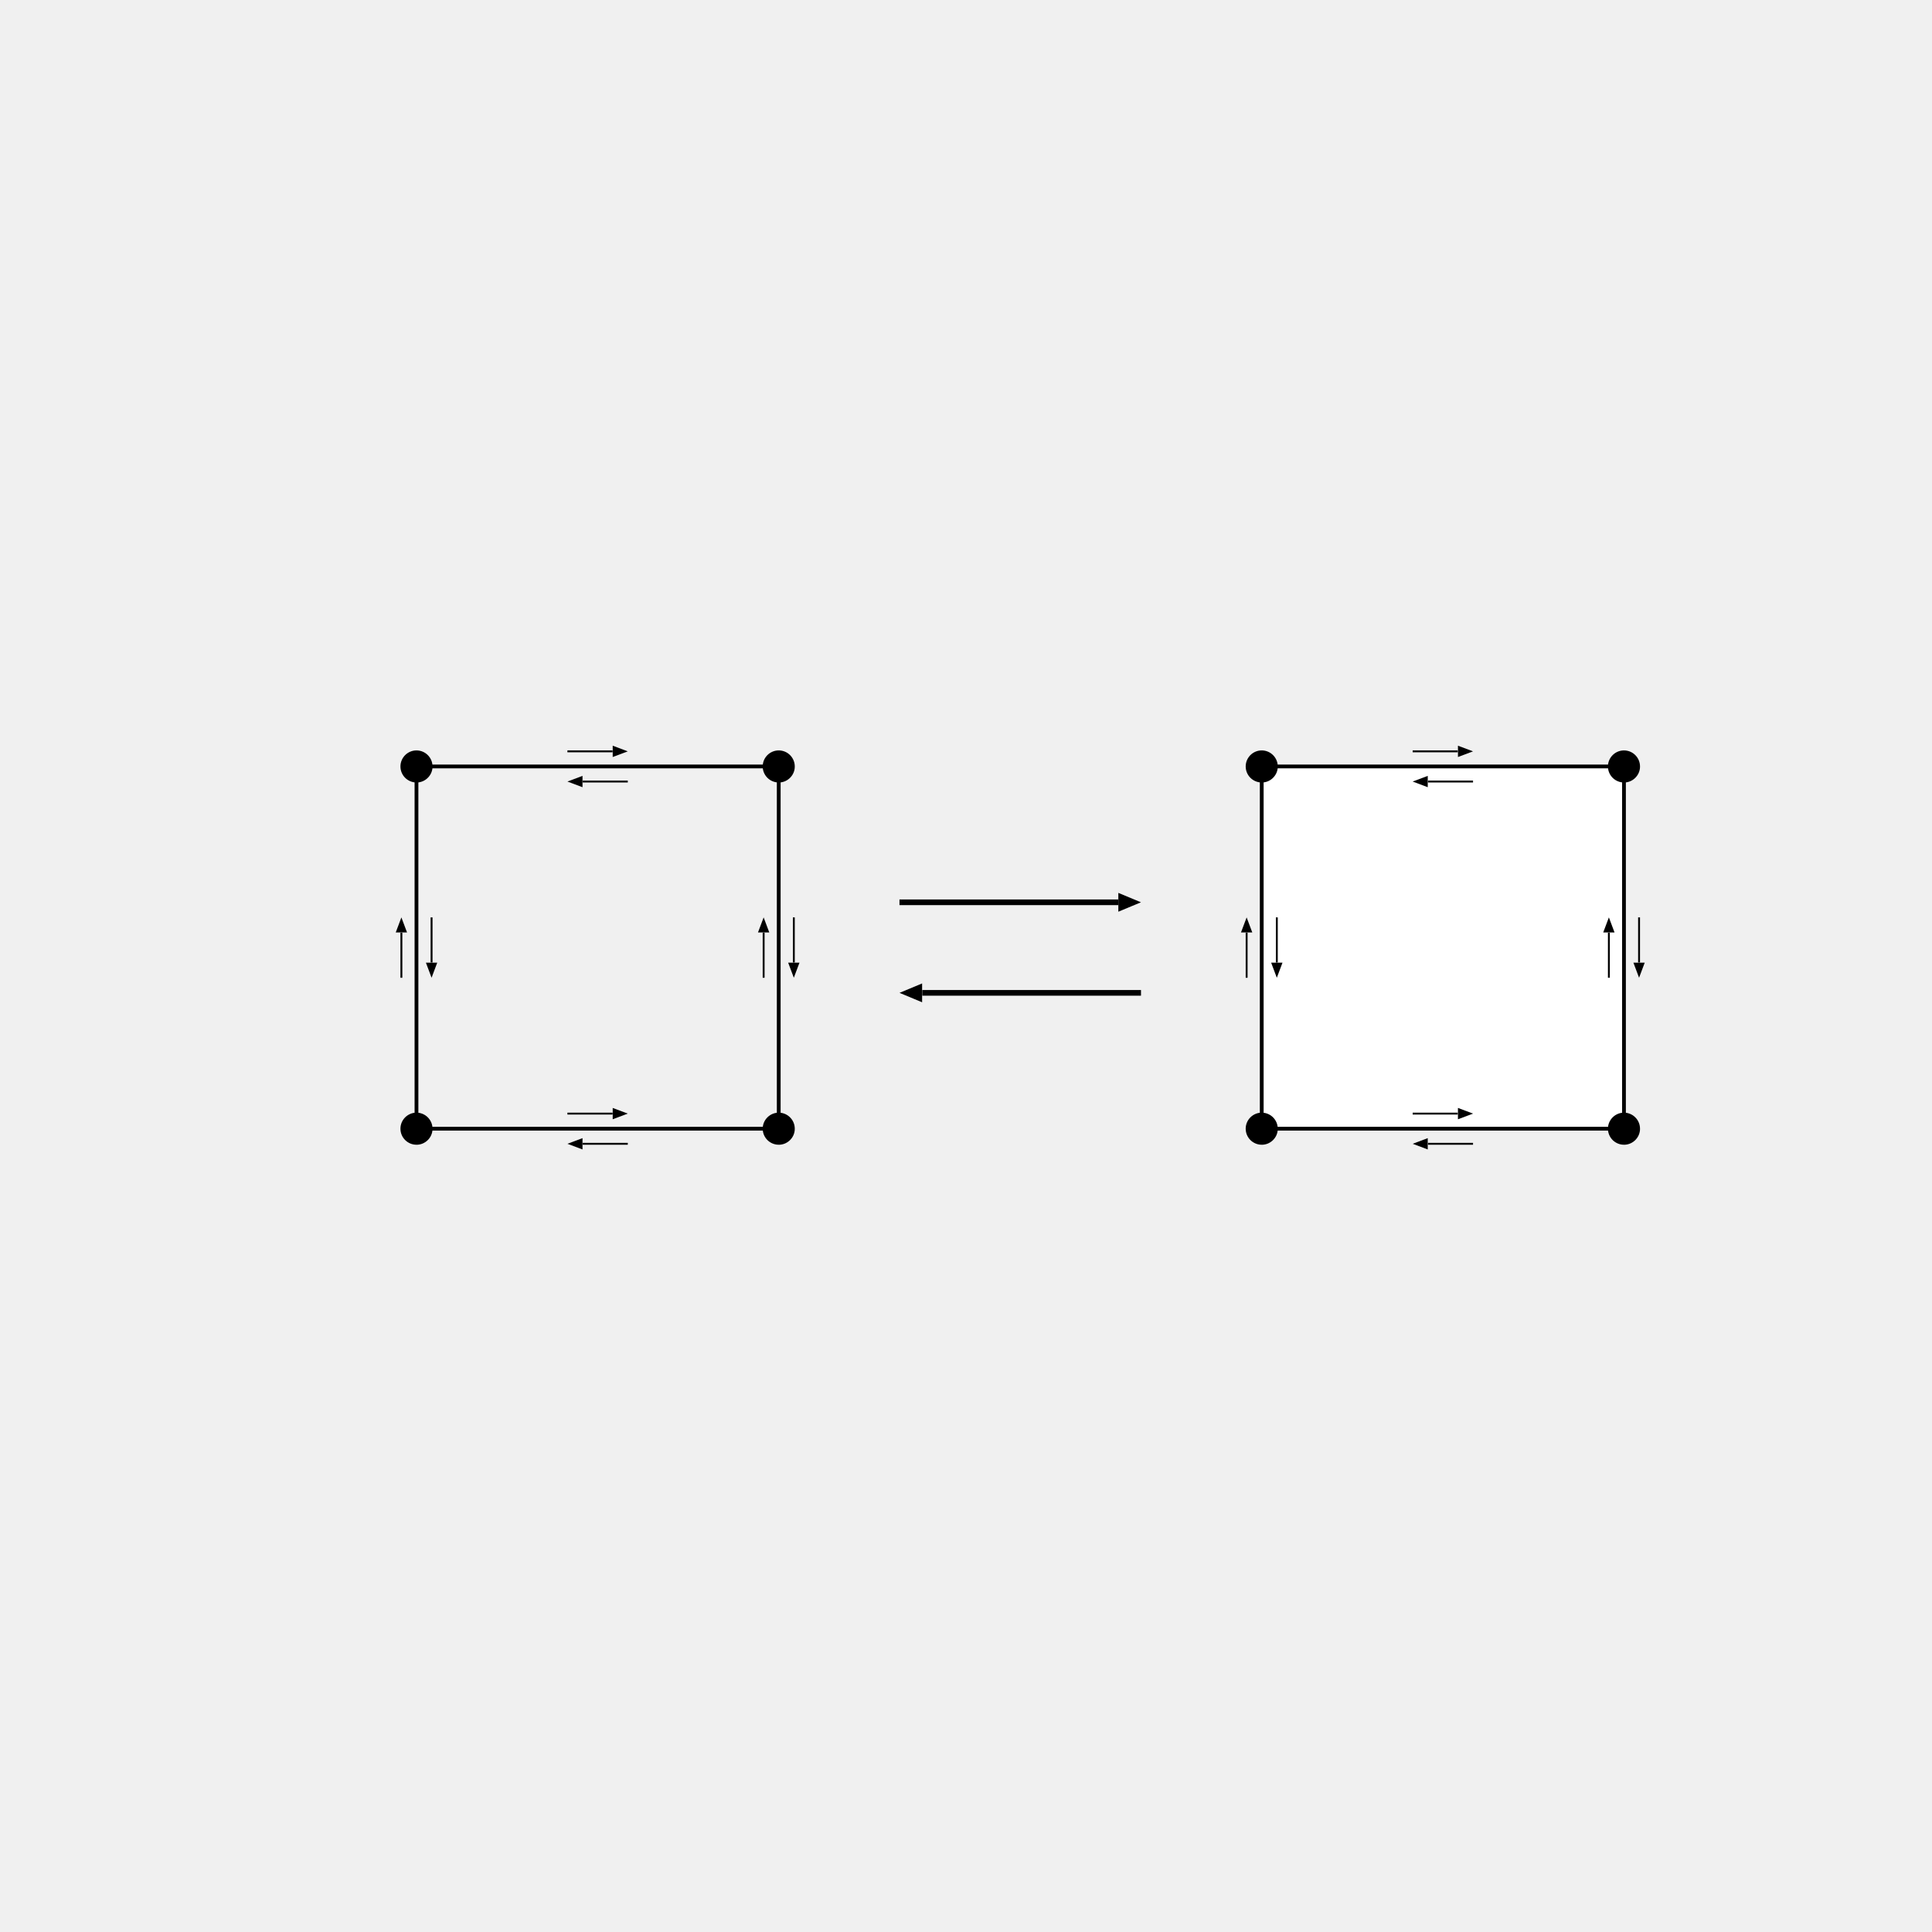
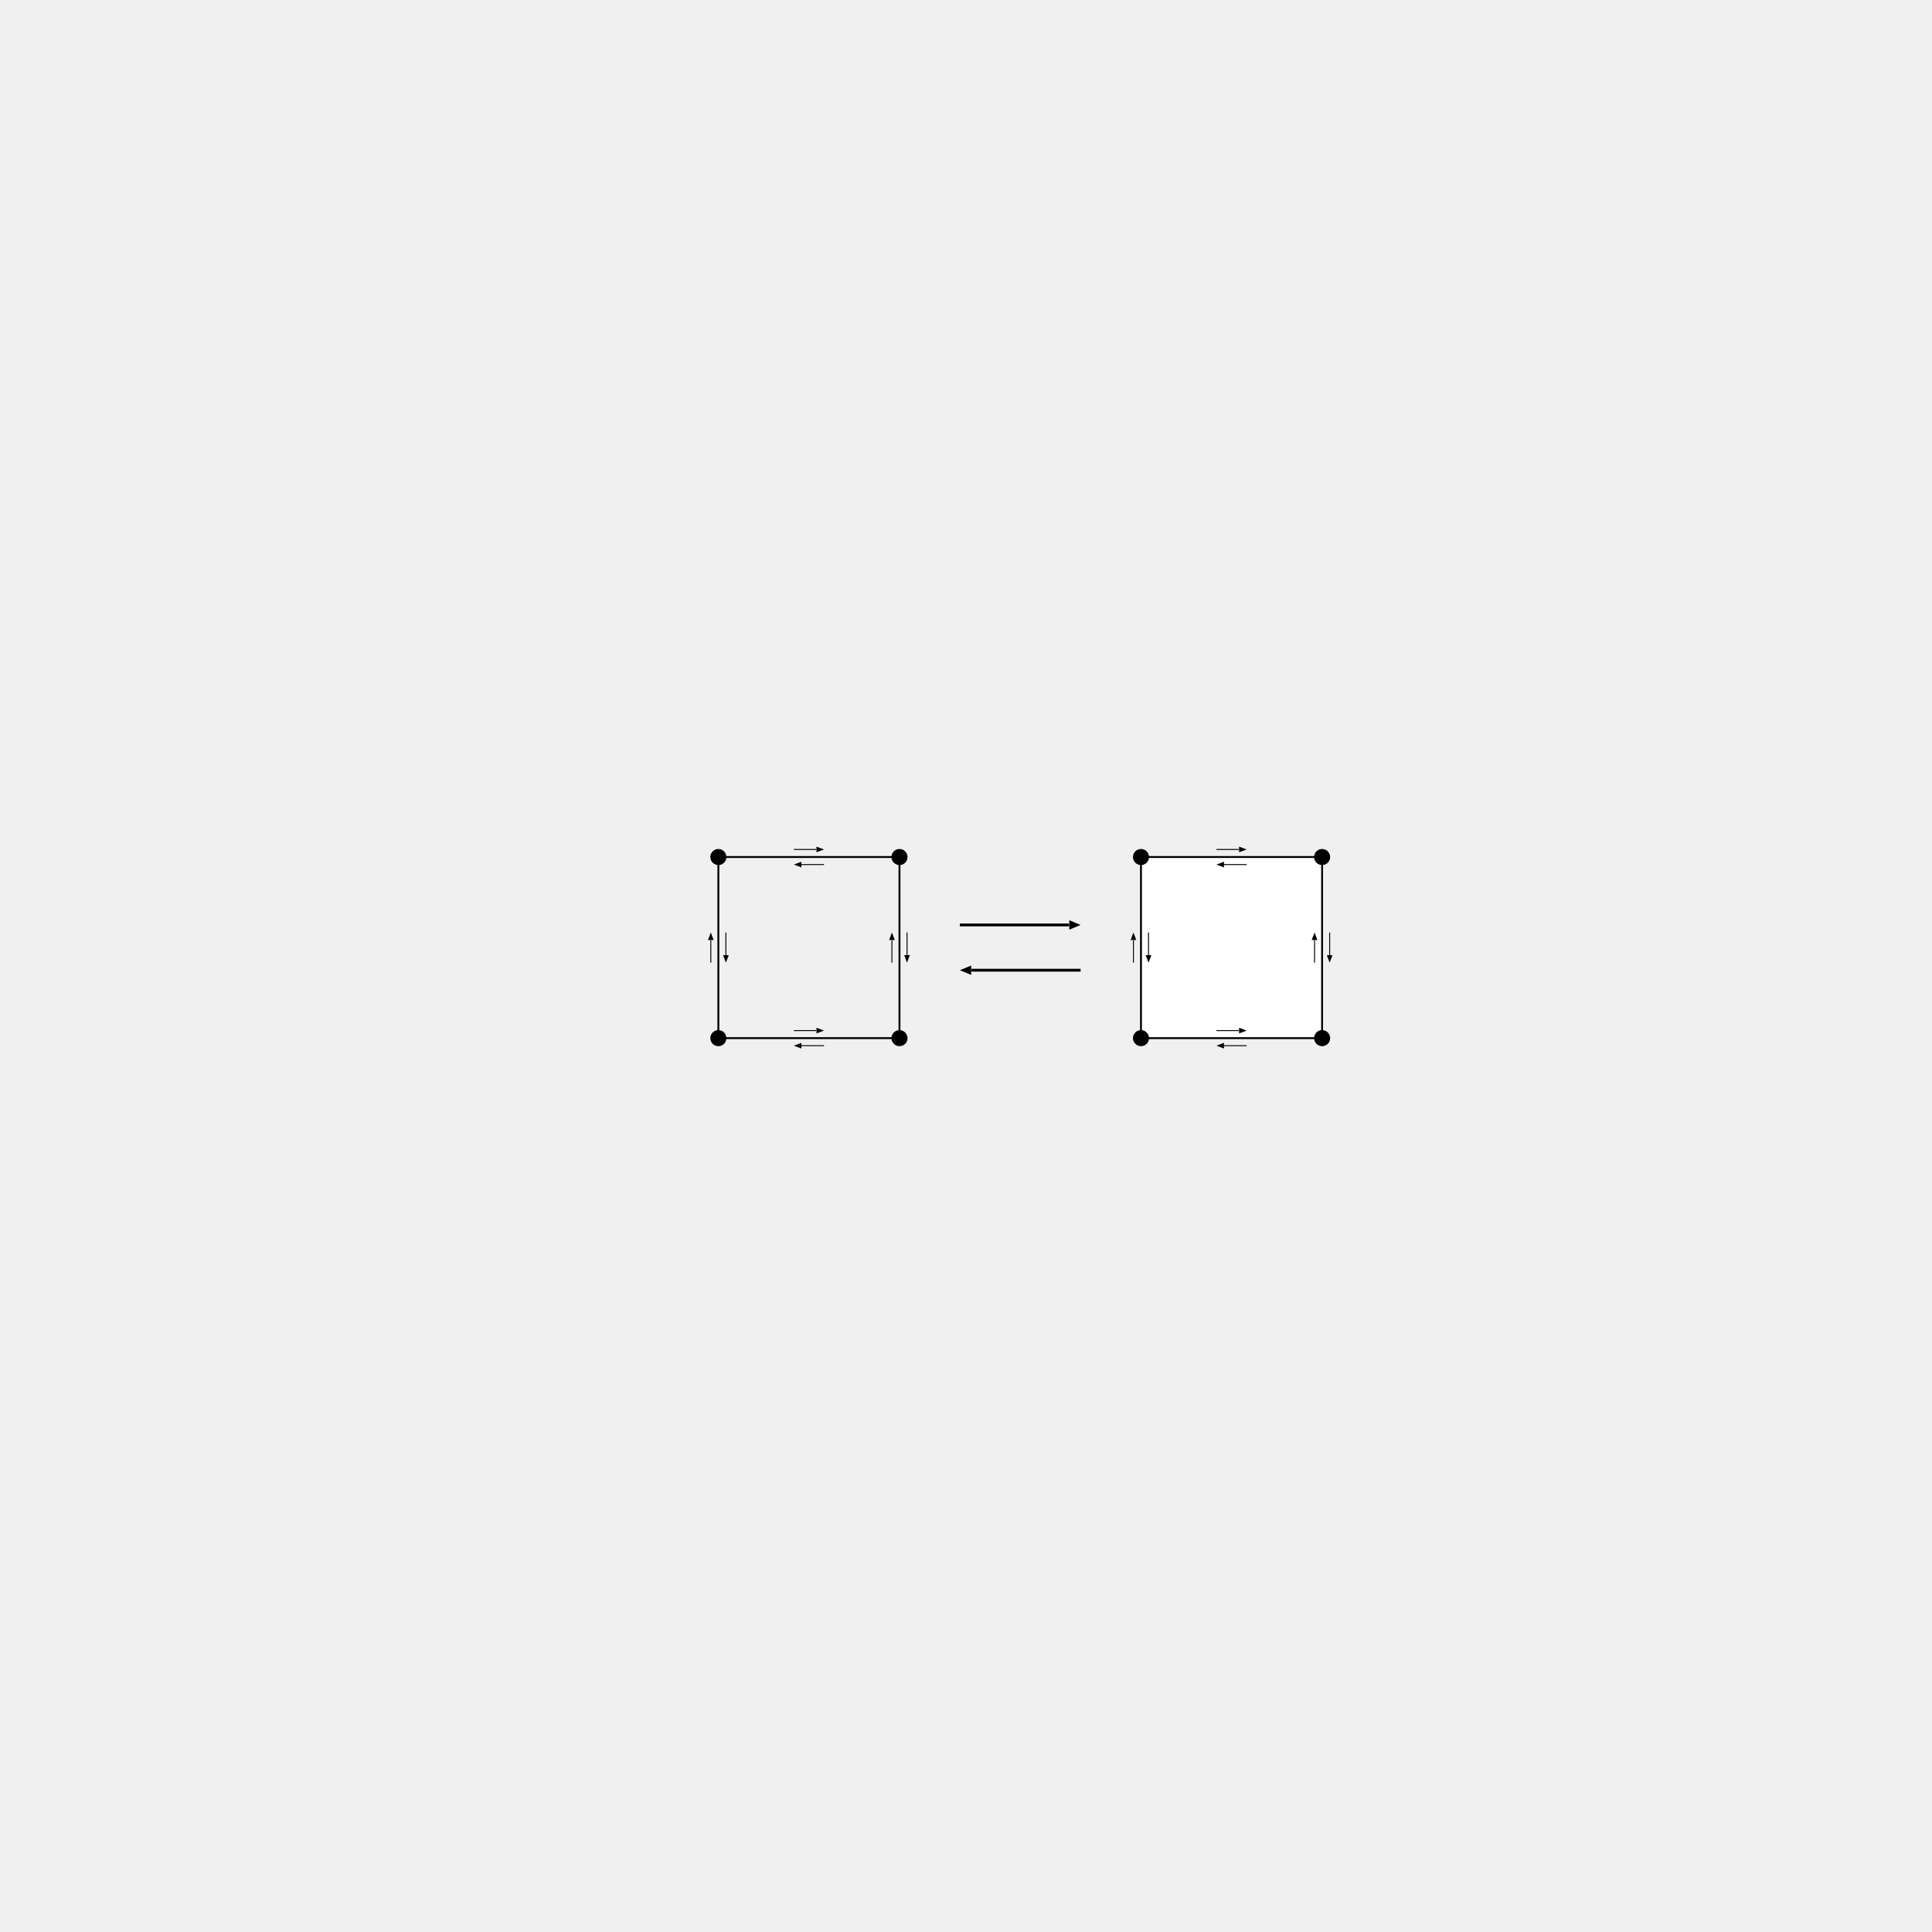
<svg xmlns="http://www.w3.org/2000/svg" version="1.1" id="body" width="8in" height="8in" viewBox="0 0 1 1" preserveAspectRatio="none">
  <defs id="defs6726" />
-   <g id="content" transform="matrix(0.0017361,0,0,-0.0017361,0.02807203,1.57733)" xml:space="preserve" stroke-miterlimit="10.433" font-style="normal" font-variant="normal" font-weight="normal" font-stretch="normal" font-size-adjust="none" letter-spacing="normal" word-spacing="normal" style="font-style:normal;font-variant:normal;font-weight:normal;font-stretch:normal;letter-spacing:normal;word-spacing:normal;text-anchor:start;fill:none;stroke:#000000;stroke-width:1;stroke-linecap:butt;stroke-linejoin:miter;stroke-miterlimit:10.433;stroke-opacity:1;stroke-dasharray:none;stroke-dashoffset:0">
-     <line x1="252" y1="639.54" x2="317.25" y2="639.54" id="line6578" style="stroke-width:1.688" />
-     <polygon points="324,639.54 317.25,636.73 317.25,642.35 " id="polygon6580" style="fill:#ffffff;fill-rule:nonzero;stroke:#ffffff;stroke-width:0" />
-     <polygon points="324,639.54 317.25,636.73 317.25,642.35 " id="polygon6582" style="fill:#000000;fill-rule:nonzero;stroke-width:0" />
-     <line x1="324" y1="612.54" x2="258.75" y2="612.54" id="line6584" style="stroke-width:1.688" />
-     <polygon points="252,612.54 258.75,615.35 258.75,609.73 " id="polygon6586" style="fill:#ffffff;fill-rule:nonzero;stroke:#ffffff;stroke-width:0" />
-     <polygon points="252,612.54 258.75,615.35 258.75,609.73 " id="polygon6588" style="fill:#000000;fill-rule:nonzero;stroke-width:0" />
-     <polygon points="108,680.04 108,572.04 216,572.04 216,680.04 " id="polygon6590" style="stroke-width:1.125" />
-     <path d="m 112.5,680.04 -0.01,-0.23 -0.01,-0.23 -0.03,-0.23 -0.04,-0.22 -0.05,-0.22 -0.06,-0.21 -0.07,-0.21 -0.08,-0.2 -0.09,-0.2 -0.1,-0.2 -0.11,-0.18 -0.12,-0.19 -0.12,-0.17 -0.14,-0.17 -0.14,-0.17 -0.15,-0.15 -0.15,-0.15 -0.17,-0.14 -0.17,-0.14 -0.17,-0.12 -0.19,-0.12 -0.19,-0.11 -0.19,-0.1 -0.2,-0.09 -0.2,-0.08 -0.21,-0.07 -0.22,-0.06 -0.21,-0.05 -0.22,-0.04 -0.23,-0.03 -0.23,-0.02 -0.23,0 c -2.48,0 -4.5,2.01 -4.5,4.5 0,2.48 2.02,4.5 4.5,4.5 2.48,0 4.5,-2.02 4.5,-4.5 z" id="path6592" style="fill:#000000;fill-rule:nonzero;stroke-width:0" />
-     <path d="m 112.5,680.04 -0.01,-0.23 -0.01,-0.23 -0.03,-0.23 -0.04,-0.22 -0.05,-0.22 -0.06,-0.21 -0.07,-0.21 -0.08,-0.2 -0.09,-0.2 -0.1,-0.2 -0.11,-0.18 -0.12,-0.19 -0.12,-0.17 -0.14,-0.17 -0.14,-0.17 -0.15,-0.15 -0.15,-0.15 -0.17,-0.14 -0.17,-0.14 -0.17,-0.12 -0.19,-0.12 -0.19,-0.11 -0.19,-0.1 -0.2,-0.09 -0.2,-0.08 -0.21,-0.07 -0.22,-0.06 -0.21,-0.05 -0.22,-0.04 -0.23,-0.03 -0.23,-0.02 -0.23,0 c -2.48,0 -4.5,2.01 -4.5,4.5 0,2.48 2.02,4.5 4.5,4.5 2.48,0 4.5,-2.02 4.5,-4.5 z" id="path6594" style="stroke-width:0.562" />
-     <path d="m 220.5,680.04 -0.01,-0.23 -0.01,-0.23 -0.03,-0.23 -0.04,-0.22 -0.05,-0.22 -0.06,-0.21 -0.07,-0.21 -0.08,-0.2 -0.09,-0.2 -0.1,-0.2 -0.11,-0.18 -0.12,-0.19 -0.12,-0.17 -0.14,-0.17 -0.14,-0.17 -0.15,-0.15 -0.15,-0.15 -0.17,-0.14 -0.17,-0.14 -0.17,-0.12 -0.19,-0.12 -0.19,-0.11 -0.19,-0.1 -0.2,-0.09 -0.2,-0.08 -0.21,-0.07 -0.22,-0.06 -0.21,-0.05 -0.22,-0.04 -0.23,-0.03 -0.23,-0.02 -0.23,0 c -2.48,0 -4.5,2.01 -4.5,4.5 0,2.48 2.02,4.5 4.5,4.5 2.48,0 4.5,-2.02 4.5,-4.5 z" id="path6596" style="fill:#000000;fill-rule:nonzero;stroke-width:0" />
-     <path d="m 220.5,680.04 -0.01,-0.23 -0.01,-0.23 -0.03,-0.23 -0.04,-0.22 -0.05,-0.22 -0.06,-0.21 -0.07,-0.21 -0.08,-0.2 -0.09,-0.2 -0.1,-0.2 -0.11,-0.18 -0.12,-0.19 -0.12,-0.17 -0.14,-0.17 -0.14,-0.17 -0.15,-0.15 -0.15,-0.15 -0.17,-0.14 -0.17,-0.14 -0.17,-0.12 -0.19,-0.12 -0.19,-0.11 -0.19,-0.1 -0.2,-0.09 -0.2,-0.08 -0.21,-0.07 -0.22,-0.06 -0.21,-0.05 -0.22,-0.04 -0.23,-0.03 -0.23,-0.02 -0.23,0 c -2.48,0 -4.5,2.01 -4.5,4.5 0,2.48 2.02,4.5 4.5,4.5 2.48,0 4.5,-2.02 4.5,-4.5 z" id="path6598" style="stroke-width:0.562" />
-     <path d="m 112.5,572.04 -0.01,-0.23 -0.01,-0.23 -0.03,-0.23 -0.04,-0.22 -0.05,-0.22 -0.06,-0.21 -0.07,-0.21 -0.08,-0.2 -0.09,-0.2 -0.1,-0.2 -0.11,-0.18 -0.12,-0.19 -0.12,-0.17 -0.14,-0.17 -0.14,-0.17 -0.15,-0.15 -0.15,-0.15 -0.17,-0.14 -0.17,-0.14 -0.17,-0.12 -0.19,-0.12 -0.19,-0.11 -0.19,-0.1 -0.2,-0.09 -0.2,-0.08 -0.21,-0.07 -0.22,-0.06 -0.21,-0.05 -0.22,-0.04 -0.23,-0.03 -0.23,-0.02 -0.23,0 c -2.48,0 -4.5,2.01 -4.5,4.5 0,2.48 2.02,4.5 4.5,4.5 2.48,0 4.5,-2.02 4.5,-4.5 z" id="path6600" style="fill:#000000;fill-rule:nonzero;stroke-width:0" />
-     <path d="m 112.5,572.04 -0.01,-0.23 -0.01,-0.23 -0.03,-0.23 -0.04,-0.22 -0.05,-0.22 -0.06,-0.21 -0.07,-0.21 -0.08,-0.2 -0.09,-0.2 -0.1,-0.2 -0.11,-0.18 -0.12,-0.19 -0.12,-0.17 -0.14,-0.17 -0.14,-0.17 -0.15,-0.15 -0.15,-0.15 -0.17,-0.14 -0.17,-0.14 -0.17,-0.12 -0.19,-0.12 -0.19,-0.11 -0.19,-0.1 -0.2,-0.09 -0.2,-0.08 -0.21,-0.07 -0.22,-0.06 -0.21,-0.05 -0.22,-0.04 -0.23,-0.03 -0.23,-0.02 -0.23,0 c -2.48,0 -4.5,2.01 -4.5,4.5 0,2.48 2.02,4.5 4.5,4.5 2.48,0 4.5,-2.02 4.5,-4.5 z" id="path6602" style="stroke-width:0.562" />
-     <path d="m 220.5,572.04 -0.01,-0.23 -0.01,-0.23 -0.03,-0.23 -0.04,-0.22 -0.05,-0.22 -0.06,-0.21 -0.07,-0.21 -0.08,-0.2 -0.09,-0.2 -0.1,-0.2 -0.11,-0.18 -0.12,-0.19 -0.12,-0.17 -0.14,-0.17 -0.14,-0.17 -0.15,-0.15 -0.15,-0.15 -0.17,-0.14 -0.17,-0.14 -0.17,-0.12 -0.19,-0.12 -0.19,-0.11 -0.19,-0.1 -0.2,-0.09 -0.2,-0.08 -0.21,-0.07 -0.22,-0.06 -0.21,-0.05 -0.22,-0.04 -0.23,-0.03 -0.23,-0.02 -0.23,0 c -2.48,0 -4.5,2.01 -4.5,4.5 0,2.48 2.02,4.5 4.5,4.5 2.48,0 4.5,-2.02 4.5,-4.5 z" id="path6604" style="fill:#000000;fill-rule:nonzero;stroke-width:0" />
-     <path d="m 220.5,572.04 -0.01,-0.23 -0.01,-0.23 -0.03,-0.23 -0.04,-0.22 -0.05,-0.22 -0.06,-0.21 -0.07,-0.21 -0.08,-0.2 -0.09,-0.2 -0.1,-0.2 -0.11,-0.18 -0.12,-0.19 -0.12,-0.17 -0.14,-0.17 -0.14,-0.17 -0.15,-0.15 -0.15,-0.15 -0.17,-0.14 -0.17,-0.14 -0.17,-0.12 -0.19,-0.12 -0.19,-0.11 -0.19,-0.1 -0.2,-0.09 -0.2,-0.08 -0.21,-0.07 -0.22,-0.06 -0.21,-0.05 -0.22,-0.04 -0.23,-0.03 -0.23,-0.02 -0.23,0 c -2.48,0 -4.5,2.01 -4.5,4.5 0,2.48 2.02,4.5 4.5,4.5 2.48,0 4.5,-2.02 4.5,-4.5 z" id="path6606" style="stroke-width:0.562" />
-     <line x1="103.5" y1="630.54" x2="103.5" y2="617.04" id="line6608" style="stroke-width:0.562" />
-     <polygon points="103.5,635.04 105.19,630.54 101.81,630.54 " id="polygon6610" style="fill:#ffffff;fill-rule:nonzero;stroke:#ffffff;stroke-width:0" />
-     <polygon points="103.5,635.04 105.19,630.54 101.81,630.54 " id="polygon6612" style="fill:#000000;fill-rule:nonzero;stroke-width:0" />
-     <line x1="112.5" y1="635.04" x2="112.5" y2="621.54" id="line6614" style="stroke-width:0.562" />
-     <polygon points="112.5,617.04 110.81,621.54 114.19,621.54 " id="polygon6616" style="fill:#ffffff;fill-rule:nonzero;stroke:#ffffff;stroke-width:0" />
-     <polygon points="112.5,617.04 110.81,621.54 114.19,621.54 " id="polygon6618" style="fill:#000000;fill-rule:nonzero;stroke-width:0" />
-     <line x1="211.5" y1="630.54" x2="211.5" y2="617.04" id="line6620" style="stroke-width:0.562" />
-     <polygon points="211.5,635.04 213.19,630.54 209.81,630.54 " id="polygon6622" style="fill:#ffffff;fill-rule:nonzero;stroke:#ffffff;stroke-width:0" />
-     <polygon points="211.5,635.04 213.19,630.54 209.81,630.54 " id="polygon6624" style="fill:#000000;fill-rule:nonzero;stroke-width:0" />
-     <line x1="220.5" y1="635.04" x2="220.5" y2="621.54" id="line6626" style="stroke-width:0.562" />
-     <polygon points="220.5,617.04 218.81,621.54 222.19,621.54 " id="polygon6628" style="fill:#ffffff;fill-rule:nonzero;stroke:#ffffff;stroke-width:0" />
-     <polygon points="220.5,617.04 218.81,621.54 222.19,621.54 " id="polygon6630" style="fill:#000000;fill-rule:nonzero;stroke-width:0" />
-     <line x1="153" y1="684.54" x2="166.5" y2="684.54" id="line6632" style="stroke-width:0.562" />
-     <polygon points="171,684.54 166.5,682.85 166.5,686.23 " id="polygon6634" style="fill:#ffffff;fill-rule:nonzero;stroke:#ffffff;stroke-width:0" />
-     <polygon points="171,684.54 166.5,682.85 166.5,686.23 " id="polygon6636" style="fill:#000000;fill-rule:nonzero;stroke-width:0" />
-     <line x1="157.5" y1="675.54" x2="171" y2="675.54" id="line6638" style="stroke-width:0.562" />
-     <polygon points="153,675.54 157.5,677.23 157.5,673.85 " id="polygon6640" style="fill:#ffffff;fill-rule:nonzero;stroke:#ffffff;stroke-width:0" />
-     <polygon points="153,675.54 157.5,677.23 157.5,673.85 " id="polygon6642" style="fill:#000000;fill-rule:nonzero;stroke-width:0" />
-     <line x1="153" y1="576.54" x2="166.5" y2="576.54" id="line6644" style="stroke-width:0.562" />
-     <polygon points="171,576.54 166.5,574.85 166.5,578.23 " id="polygon6646" style="fill:#ffffff;fill-rule:nonzero;stroke:#ffffff;stroke-width:0" />
-     <polygon points="171,576.54 166.5,574.85 166.5,578.23 " id="polygon6648" style="fill:#000000;fill-rule:nonzero;stroke-width:0" />
-     <line x1="157.5" y1="567.54" x2="171" y2="567.54" id="line6650" style="stroke-width:0.562" />
-     <polygon points="153,567.54 157.5,569.23 157.5,565.85 " id="polygon6652" style="fill:#ffffff;fill-rule:nonzero;stroke:#ffffff;stroke-width:0" />
-     <polygon points="153,567.54 157.5,569.23 157.5,565.85 " id="polygon6654" style="fill:#000000;fill-rule:nonzero;stroke-width:0" />
-     <polygon points="360,680.04 360,572.04 468,572.04 468,680.04 " id="polygon6656" style="fill:#ffffff;fill-rule:nonzero;stroke:#ffffff;stroke-width:0" />
-     <polygon points="360,680.04 360,572.04 468,572.04 468,680.04 " id="polygon6658" style="stroke-width:1.125" />
-     <path d="m 364.5,680.04 -0.01,-0.23 -0.01,-0.23 -0.03,-0.23 -0.04,-0.22 -0.05,-0.22 -0.06,-0.21 -0.07,-0.21 -0.08,-0.2 -0.09,-0.2 -0.1,-0.2 -0.11,-0.18 -0.12,-0.19 -0.12,-0.17 -0.14,-0.17 -0.14,-0.17 -0.15,-0.15 -0.15,-0.15 -0.17,-0.14 -0.17,-0.14 -0.17,-0.12 -0.19,-0.12 -0.19,-0.11 -0.19,-0.1 -0.2,-0.09 -0.2,-0.08 -0.21,-0.07 -0.22,-0.06 -0.21,-0.05 -0.22,-0.04 -0.23,-0.03 -0.23,-0.02 -0.23,0 c -2.48,0 -4.5,2.01 -4.5,4.5 0,2.48 2.02,4.5 4.5,4.5 2.48,0 4.5,-2.02 4.5,-4.5 z" id="path6660" style="fill:#000000;fill-rule:nonzero;stroke-width:0" />
-     <path d="m 364.5,680.04 -0.01,-0.23 -0.01,-0.23 -0.03,-0.23 -0.04,-0.22 -0.05,-0.22 -0.06,-0.21 -0.07,-0.21 -0.08,-0.2 -0.09,-0.2 -0.1,-0.2 -0.11,-0.18 -0.12,-0.19 -0.12,-0.17 -0.14,-0.17 -0.14,-0.17 -0.15,-0.15 -0.15,-0.15 -0.17,-0.14 -0.17,-0.14 -0.17,-0.12 -0.19,-0.12 -0.19,-0.11 -0.19,-0.1 -0.2,-0.09 -0.2,-0.08 -0.21,-0.07 -0.22,-0.06 -0.21,-0.05 -0.22,-0.04 -0.23,-0.03 -0.23,-0.02 -0.23,0 c -2.48,0 -4.5,2.01 -4.5,4.5 0,2.48 2.02,4.5 4.5,4.5 2.48,0 4.5,-2.02 4.5,-4.5 z" id="path6662" style="stroke-width:0.562" />
-     <path d="m 472.5,680.04 -0.01,-0.23 -0.01,-0.23 -0.03,-0.23 -0.04,-0.22 -0.05,-0.22 -0.06,-0.21 -0.07,-0.21 -0.08,-0.2 -0.09,-0.2 -0.1,-0.2 -0.11,-0.18 -0.12,-0.19 -0.12,-0.17 -0.14,-0.17 -0.14,-0.17 -0.15,-0.15 -0.15,-0.15 -0.17,-0.14 -0.17,-0.14 -0.17,-0.12 -0.19,-0.12 -0.19,-0.11 -0.19,-0.1 -0.2,-0.09 -0.2,-0.08 -0.21,-0.07 -0.22,-0.06 -0.21,-0.05 -0.22,-0.04 -0.23,-0.03 -0.23,-0.02 -0.23,0 c -2.48,0 -4.5,2.01 -4.5,4.5 0,2.48 2.02,4.5 4.5,4.5 2.48,0 4.5,-2.02 4.5,-4.5 z" id="path6664" style="fill:#000000;fill-rule:nonzero;stroke-width:0" />
-     <path d="m 472.5,680.04 -0.01,-0.23 -0.01,-0.23 -0.03,-0.23 -0.04,-0.22 -0.05,-0.22 -0.06,-0.21 -0.07,-0.21 -0.08,-0.2 -0.09,-0.2 -0.1,-0.2 -0.11,-0.18 -0.12,-0.19 -0.12,-0.17 -0.14,-0.17 -0.14,-0.17 -0.15,-0.15 -0.15,-0.15 -0.17,-0.14 -0.17,-0.14 -0.17,-0.12 -0.19,-0.12 -0.19,-0.11 -0.19,-0.1 -0.2,-0.09 -0.2,-0.08 -0.21,-0.07 -0.22,-0.06 -0.21,-0.05 -0.22,-0.04 -0.23,-0.03 -0.23,-0.02 -0.23,0 c -2.48,0 -4.5,2.01 -4.5,4.5 0,2.48 2.02,4.5 4.5,4.5 2.48,0 4.5,-2.02 4.5,-4.5 z" id="path6666" style="stroke-width:0.562" />
-     <path d="m 364.5,572.04 -0.01,-0.23 -0.01,-0.23 -0.03,-0.23 -0.04,-0.22 -0.05,-0.22 -0.06,-0.21 -0.07,-0.21 -0.08,-0.2 -0.09,-0.2 -0.1,-0.2 -0.11,-0.18 -0.12,-0.19 -0.12,-0.17 -0.14,-0.17 -0.14,-0.17 -0.15,-0.15 -0.15,-0.15 -0.17,-0.14 -0.17,-0.14 -0.17,-0.12 -0.19,-0.12 -0.19,-0.11 -0.19,-0.1 -0.2,-0.09 -0.2,-0.08 -0.21,-0.07 -0.22,-0.06 -0.21,-0.05 -0.22,-0.04 -0.23,-0.03 -0.23,-0.02 -0.23,0 c -2.48,0 -4.5,2.01 -4.5,4.5 0,2.48 2.02,4.5 4.5,4.5 2.48,0 4.5,-2.02 4.5,-4.5 z" id="path6668" style="fill:#000000;fill-rule:nonzero;stroke-width:0" />
-     <path d="m 364.5,572.04 -0.01,-0.23 -0.01,-0.23 -0.03,-0.23 -0.04,-0.22 -0.05,-0.22 -0.06,-0.21 -0.07,-0.21 -0.08,-0.2 -0.09,-0.2 -0.1,-0.2 -0.11,-0.18 -0.12,-0.19 -0.12,-0.17 -0.14,-0.17 -0.14,-0.17 -0.15,-0.15 -0.15,-0.15 -0.17,-0.14 -0.17,-0.14 -0.17,-0.12 -0.19,-0.12 -0.19,-0.11 -0.19,-0.1 -0.2,-0.09 -0.2,-0.08 -0.21,-0.07 -0.22,-0.06 -0.21,-0.05 -0.22,-0.04 -0.23,-0.03 -0.23,-0.02 -0.23,0 c -2.48,0 -4.5,2.01 -4.5,4.5 0,2.48 2.02,4.5 4.5,4.5 2.48,0 4.5,-2.02 4.5,-4.5 z" id="path6670" style="stroke-width:0.562" />
-     <path d="m 472.5,572.04 -0.01,-0.23 -0.01,-0.23 -0.03,-0.23 -0.04,-0.22 -0.05,-0.22 -0.06,-0.21 -0.07,-0.21 -0.08,-0.2 -0.09,-0.2 -0.1,-0.2 -0.11,-0.18 -0.12,-0.19 -0.12,-0.17 -0.14,-0.17 -0.14,-0.17 -0.15,-0.15 -0.15,-0.15 -0.17,-0.14 -0.17,-0.14 -0.17,-0.12 -0.19,-0.12 -0.19,-0.11 -0.19,-0.1 -0.2,-0.09 -0.2,-0.08 -0.21,-0.07 -0.22,-0.06 -0.21,-0.05 -0.22,-0.04 -0.23,-0.03 -0.23,-0.02 -0.23,0 c -2.48,0 -4.5,2.01 -4.5,4.5 0,2.48 2.02,4.5 4.5,4.5 2.48,0 4.5,-2.02 4.5,-4.5 z" id="path6672" style="fill:#000000;fill-rule:nonzero;stroke-width:0" />
-     <path d="m 472.5,572.04 -0.01,-0.23 -0.01,-0.23 -0.03,-0.23 -0.04,-0.22 -0.05,-0.22 -0.06,-0.21 -0.07,-0.21 -0.08,-0.2 -0.09,-0.2 -0.1,-0.2 -0.11,-0.18 -0.12,-0.19 -0.12,-0.17 -0.14,-0.17 -0.14,-0.17 -0.15,-0.15 -0.15,-0.15 -0.17,-0.14 -0.17,-0.14 -0.17,-0.12 -0.19,-0.12 -0.19,-0.11 -0.19,-0.1 -0.2,-0.09 -0.2,-0.08 -0.21,-0.07 -0.22,-0.06 -0.21,-0.05 -0.22,-0.04 -0.23,-0.03 -0.23,-0.02 -0.23,0 c -2.48,0 -4.5,2.01 -4.5,4.5 0,2.48 2.02,4.5 4.5,4.5 2.48,0 4.5,-2.02 4.5,-4.5 z" id="path6674" style="stroke-width:0.562" />
-     <line x1="355.5" y1="630.54" x2="355.5" y2="617.04" id="line6676" style="stroke-width:0.562" />
-     <polygon points="355.5,635.04 357.19,630.54 353.81,630.54 " id="polygon6678" style="fill:#ffffff;fill-rule:nonzero;stroke:#ffffff;stroke-width:0" />
-     <polygon points="355.5,635.04 357.19,630.54 353.81,630.54 " id="polygon6680" style="fill:#000000;fill-rule:nonzero;stroke-width:0" />
-     <line x1="364.5" y1="635.04" x2="364.5" y2="621.54" id="line6682" style="stroke-width:0.562" />
-     <polygon points="364.5,617.04 362.81,621.54 366.19,621.54 " id="polygon6684" style="fill:#ffffff;fill-rule:nonzero;stroke:#ffffff;stroke-width:0" />
-     <polygon points="364.5,617.04 362.81,621.54 366.19,621.54 " id="polygon6686" style="fill:#000000;fill-rule:nonzero;stroke-width:0" />
-     <line x1="463.5" y1="630.54" x2="463.5" y2="617.04" id="line6688" style="stroke-width:0.562" />
-     <polygon points="463.5,635.04 465.19,630.54 461.81,630.54 " id="polygon6690" style="fill:#ffffff;fill-rule:nonzero;stroke:#ffffff;stroke-width:0" />
-     <polygon points="463.5,635.04 465.19,630.54 461.81,630.54 " id="polygon6692" style="fill:#000000;fill-rule:nonzero;stroke-width:0" />
-     <line x1="472.5" y1="635.04" x2="472.5" y2="621.54" id="line6694" style="stroke-width:0.562" />
-     <polygon points="472.5,617.04 470.81,621.54 474.19,621.54 " id="polygon6696" style="fill:#ffffff;fill-rule:nonzero;stroke:#ffffff;stroke-width:0" />
-     <polygon points="472.5,617.04 470.81,621.54 474.19,621.54 " id="polygon6698" style="fill:#000000;fill-rule:nonzero;stroke-width:0" />
-     <line x1="405" y1="684.54" x2="418.5" y2="684.54" id="line6700" style="stroke-width:0.562" />
-     <polygon points="423,684.54 418.5,682.85 418.5,686.23 " id="polygon6702" style="fill:#ffffff;fill-rule:nonzero;stroke:#ffffff;stroke-width:0" />
-     <polygon points="423,684.54 418.5,682.85 418.5,686.23 " id="polygon6704" style="fill:#000000;fill-rule:nonzero;stroke-width:0" />
-     <line x1="409.5" y1="675.54" x2="423" y2="675.54" id="line6706" style="stroke-width:0.562" />
-     <polygon points="405,675.54 409.5,677.23 409.5,673.85 " id="polygon6708" style="fill:#ffffff;fill-rule:nonzero;stroke:#ffffff;stroke-width:0" />
-     <polygon points="405,675.54 409.5,677.23 409.5,673.85 " id="polygon6710" style="fill:#000000;fill-rule:nonzero;stroke-width:0" />
-     <line x1="405" y1="576.54" x2="418.5" y2="576.54" id="line6712" style="stroke-width:0.562" />
-     <polygon points="423,576.54 418.5,574.85 418.5,578.23 " id="polygon6714" style="fill:#ffffff;fill-rule:nonzero;stroke:#ffffff;stroke-width:0" />
-     <polygon points="423,576.54 418.5,574.85 418.5,578.23 " id="polygon6716" style="fill:#000000;fill-rule:nonzero;stroke-width:0" />
-     <line x1="409.5" y1="567.54" x2="423" y2="567.54" id="line6718" style="stroke-width:0.562" />
-     <polygon points="405,567.54 409.5,569.23 409.5,565.85 " id="polygon6720" style="fill:#ffffff;fill-rule:nonzero;stroke:#ffffff;stroke-width:0" />
-     <polygon points="405,567.54 409.5,569.23 409.5,565.85 " id="polygon6722" style="fill:#000000;fill-rule:nonzero;stroke-width:0" />
+   <g id="g6570" transform="matrix(0.5,0,0,0.5,0.2640344,0.2452312)">
+     <g style="font-style:normal;font-variant:normal;font-weight:normal;font-stretch:normal;letter-spacing:normal;word-spacing:normal;text-anchor:start;fill:none;stroke:#000000;stroke-width:1;stroke-linecap:butt;stroke-linejoin:miter;stroke-miterlimit:10.433;stroke-dasharray:none;stroke-dashoffset:0;stroke-opacity:1" word-spacing="normal" letter-spacing="normal" font-size-adjust="none" font-stretch="normal" font-weight="normal" font-variant="normal" font-style="normal" stroke-miterlimit="10.433" xml:space="preserve" transform="matrix(0.0017361,0,0,-0.0017361,0.02807203,1.57733)" id="content">
+       <line style="stroke-width:1.688" id="line6578" y2="639.54" x2="317.25" y1="639.54" x1="252" />
+       <polygon style="fill:#ffffff;fill-rule:nonzero;stroke:#ffffff;stroke-width:0" id="polygon6580" points="317.25,636.73 317.25,642.35 324,639.54 " />
+       <polygon style="fill:#000000;fill-rule:nonzero;stroke-width:0" id="polygon6582" points="317.25,636.73 317.25,642.35 324,639.54 " />
+       <line style="stroke-width:1.688" id="line6584" y2="612.54" x2="258.75" y1="612.54" x1="324" />
+       <polygon style="fill:#ffffff;fill-rule:nonzero;stroke:#ffffff;stroke-width:0" id="polygon6586" points="258.75,615.35 258.75,609.73 252,612.54 " />
+       <polygon style="fill:#000000;fill-rule:nonzero;stroke-width:0" id="polygon6588" points="258.75,615.35 258.75,609.73 252,612.54 " />
+       <polygon style="stroke-width:1.125" id="polygon6590" points="108,572.04 216,572.04 216,680.04 108,680.04 " />
+       <path style="fill:#000000;fill-rule:nonzero;stroke-width:0" id="path6592" d="m 112.5,680.04 -0.01,-0.23 -0.01,-0.23 -0.03,-0.23 -0.04,-0.22 -0.05,-0.22 -0.06,-0.21 -0.07,-0.21 -0.08,-0.2 -0.09,-0.2 -0.1,-0.2 -0.11,-0.18 -0.12,-0.19 -0.12,-0.17 -0.14,-0.17 -0.14,-0.17 -0.15,-0.15 -0.15,-0.15 -0.17,-0.14 -0.17,-0.14 -0.17,-0.12 -0.19,-0.12 -0.19,-0.11 -0.19,-0.1 -0.2,-0.09 -0.2,-0.08 -0.21,-0.07 -0.22,-0.06 -0.21,-0.05 -0.22,-0.04 -0.23,-0.03 -0.23,-0.02 H 108 c -2.48,0 -4.5,2.01 -4.5,4.5 0,2.48 2.02,4.5 4.5,4.5 2.48,0 4.5,-2.02 4.5,-4.5 z" />
+       <path style="stroke-width:0.562" id="path6594" d="m 112.5,680.04 -0.01,-0.23 -0.01,-0.23 -0.03,-0.23 -0.04,-0.22 -0.05,-0.22 -0.06,-0.21 -0.07,-0.21 -0.08,-0.2 -0.09,-0.2 -0.1,-0.2 -0.11,-0.18 -0.12,-0.19 -0.12,-0.17 -0.14,-0.17 -0.14,-0.17 -0.15,-0.15 -0.15,-0.15 -0.17,-0.14 -0.17,-0.14 -0.17,-0.12 -0.19,-0.12 -0.19,-0.11 -0.19,-0.1 -0.2,-0.09 -0.2,-0.08 -0.21,-0.07 -0.22,-0.06 -0.21,-0.05 -0.22,-0.04 -0.23,-0.03 -0.23,-0.02 H 108 c -2.48,0 -4.5,2.01 -4.5,4.5 0,2.48 2.02,4.5 4.5,4.5 2.48,0 4.5,-2.02 4.5,-4.5 z" />
+       <path style="fill:#000000;fill-rule:nonzero;stroke-width:0" id="path6596" d="m 220.5,680.04 -0.01,-0.23 -0.01,-0.23 -0.03,-0.23 -0.04,-0.22 -0.05,-0.22 -0.06,-0.21 -0.07,-0.21 -0.08,-0.2 -0.09,-0.2 -0.1,-0.2 -0.11,-0.18 -0.12,-0.19 -0.12,-0.17 -0.14,-0.17 -0.14,-0.17 -0.15,-0.15 -0.15,-0.15 -0.17,-0.14 -0.17,-0.14 -0.17,-0.12 -0.19,-0.12 -0.19,-0.11 -0.19,-0.1 -0.2,-0.09 -0.2,-0.08 -0.21,-0.07 -0.22,-0.06 -0.21,-0.05 -0.22,-0.04 -0.23,-0.03 -0.23,-0.02 H 216 c -2.48,0 -4.5,2.01 -4.5,4.5 0,2.48 2.02,4.5 4.5,4.5 2.48,0 4.5,-2.02 4.5,-4.5 z" />
+       <path style="stroke-width:0.562" id="path6598" d="m 220.5,680.04 -0.01,-0.23 -0.01,-0.23 -0.03,-0.23 -0.04,-0.22 -0.05,-0.22 -0.06,-0.21 -0.07,-0.21 -0.08,-0.2 -0.09,-0.2 -0.1,-0.2 -0.11,-0.18 -0.12,-0.19 -0.12,-0.17 -0.14,-0.17 -0.14,-0.17 -0.15,-0.15 -0.15,-0.15 -0.17,-0.14 -0.17,-0.14 -0.17,-0.12 -0.19,-0.12 -0.19,-0.11 -0.19,-0.1 -0.2,-0.09 -0.2,-0.08 -0.21,-0.07 -0.22,-0.06 -0.21,-0.05 -0.22,-0.04 -0.23,-0.03 -0.23,-0.02 H 216 c -2.48,0 -4.5,2.01 -4.5,4.5 0,2.48 2.02,4.5 4.5,4.5 2.48,0 4.5,-2.02 4.5,-4.5 z" />
+       <path style="fill:#000000;fill-rule:nonzero;stroke-width:0" id="path6600" d="m 112.5,572.04 -0.01,-0.23 -0.01,-0.23 -0.03,-0.23 -0.04,-0.22 -0.05,-0.22 -0.06,-0.21 -0.07,-0.21 -0.08,-0.2 -0.09,-0.2 -0.1,-0.2 -0.11,-0.18 -0.12,-0.19 -0.12,-0.17 -0.14,-0.17 -0.14,-0.17 -0.15,-0.15 -0.15,-0.15 -0.17,-0.14 -0.17,-0.14 -0.17,-0.12 -0.19,-0.12 -0.19,-0.11 -0.19,-0.1 -0.2,-0.09 -0.2,-0.08 -0.21,-0.07 -0.22,-0.06 -0.21,-0.05 -0.22,-0.04 -0.23,-0.03 -0.23,-0.02 H 108 c -2.48,0 -4.5,2.01 -4.5,4.5 0,2.48 2.02,4.5 4.5,4.5 2.48,0 4.5,-2.02 4.5,-4.5 z" />
+       <path style="stroke-width:0.562" id="path6602" d="m 112.5,572.04 -0.01,-0.23 -0.01,-0.23 -0.03,-0.23 -0.04,-0.22 -0.05,-0.22 -0.06,-0.21 -0.07,-0.21 -0.08,-0.2 -0.09,-0.2 -0.1,-0.2 -0.11,-0.18 -0.12,-0.19 -0.12,-0.17 -0.14,-0.17 -0.14,-0.17 -0.15,-0.15 -0.15,-0.15 -0.17,-0.14 -0.17,-0.14 -0.17,-0.12 -0.19,-0.12 -0.19,-0.11 -0.19,-0.1 -0.2,-0.09 -0.2,-0.08 -0.21,-0.07 -0.22,-0.06 -0.21,-0.05 -0.22,-0.04 -0.23,-0.03 -0.23,-0.02 H 108 c -2.48,0 -4.5,2.01 -4.5,4.5 0,2.48 2.02,4.5 4.5,4.5 2.48,0 4.5,-2.02 4.5,-4.5 z" />
+       <path style="fill:#000000;fill-rule:nonzero;stroke-width:0" id="path6604" d="m 220.5,572.04 -0.01,-0.23 -0.01,-0.23 -0.03,-0.23 -0.04,-0.22 -0.05,-0.22 -0.06,-0.21 -0.07,-0.21 -0.08,-0.2 -0.09,-0.2 -0.1,-0.2 -0.11,-0.18 -0.12,-0.19 -0.12,-0.17 -0.14,-0.17 -0.14,-0.17 -0.15,-0.15 -0.15,-0.15 -0.17,-0.14 -0.17,-0.14 -0.17,-0.12 -0.19,-0.12 -0.19,-0.11 -0.19,-0.1 -0.2,-0.09 -0.2,-0.08 -0.21,-0.07 -0.22,-0.06 -0.21,-0.05 -0.22,-0.04 -0.23,-0.03 -0.23,-0.02 H 216 c -2.48,0 -4.5,2.01 -4.5,4.5 0,2.48 2.02,4.5 4.5,4.5 2.48,0 4.5,-2.02 4.5,-4.5 z" />
+       <path style="stroke-width:0.562" id="path6606" d="m 220.5,572.04 -0.01,-0.23 -0.01,-0.23 -0.03,-0.23 -0.04,-0.22 -0.05,-0.22 -0.06,-0.21 -0.07,-0.21 -0.08,-0.2 -0.09,-0.2 -0.1,-0.2 -0.11,-0.18 -0.12,-0.19 -0.12,-0.17 -0.14,-0.17 -0.14,-0.17 -0.15,-0.15 -0.15,-0.15 -0.17,-0.14 -0.17,-0.14 -0.17,-0.12 -0.19,-0.12 -0.19,-0.11 -0.19,-0.1 -0.2,-0.09 -0.2,-0.08 -0.21,-0.07 -0.22,-0.06 -0.21,-0.05 -0.22,-0.04 -0.23,-0.03 -0.23,-0.02 H 216 c -2.48,0 -4.5,2.01 -4.5,4.5 0,2.48 2.02,4.5 4.5,4.5 2.48,0 4.5,-2.02 4.5,-4.5 z" />
+       <line style="stroke-width:0.562" id="line6608" y2="617.04" x2="103.5" y1="630.54" x1="103.5" />
+       <polygon style="fill:#ffffff;fill-rule:nonzero;stroke:#ffffff;stroke-width:0" id="polygon6610" points="105.19,630.54 101.81,630.54 103.5,635.04 " />
+       <polygon style="fill:#000000;fill-rule:nonzero;stroke-width:0" id="polygon6612" points="105.19,630.54 101.81,630.54 103.5,635.04 " />
+       <line style="stroke-width:0.562" id="line6614" y2="621.54" x2="112.5" y1="635.04" x1="112.5" />
+       <polygon style="fill:#ffffff;fill-rule:nonzero;stroke:#ffffff;stroke-width:0" id="polygon6616" points="110.81,621.54 114.19,621.54 112.5,617.04 " />
+       <polygon style="fill:#000000;fill-rule:nonzero;stroke-width:0" id="polygon6618" points="110.81,621.54 114.19,621.54 112.5,617.04 " />
+       <line style="stroke-width:0.562" id="line6620" y2="617.04" x2="211.5" y1="630.54" x1="211.5" />
+       <polygon style="fill:#ffffff;fill-rule:nonzero;stroke:#ffffff;stroke-width:0" id="polygon6622" points="213.19,630.54 209.81,630.54 211.5,635.04 " />
+       <polygon style="fill:#000000;fill-rule:nonzero;stroke-width:0" id="polygon6624" points="213.19,630.54 209.81,630.54 211.5,635.04 " />
+       <line style="stroke-width:0.562" id="line6626" y2="621.54" x2="220.5" y1="635.04" x1="220.5" />
+       <polygon style="fill:#ffffff;fill-rule:nonzero;stroke:#ffffff;stroke-width:0" id="polygon6628" points="218.81,621.54 222.19,621.54 220.5,617.04 " />
+       <polygon style="fill:#000000;fill-rule:nonzero;stroke-width:0" id="polygon6630" points="218.81,621.54 222.19,621.54 220.5,617.04 " />
+       <line style="stroke-width:0.562" id="line6632" y2="684.54" x2="166.5" y1="684.54" x1="153" />
+       <polygon style="fill:#ffffff;fill-rule:nonzero;stroke:#ffffff;stroke-width:0" id="polygon6634" points="166.5,682.85 166.5,686.23 171,684.54 " />
+       <polygon style="fill:#000000;fill-rule:nonzero;stroke-width:0" id="polygon6636" points="166.5,682.85 166.5,686.23 171,684.54 " />
+       <line style="stroke-width:0.562" id="line6638" y2="675.54" x2="171" y1="675.54" x1="157.5" />
+       <polygon style="fill:#ffffff;fill-rule:nonzero;stroke:#ffffff;stroke-width:0" id="polygon6640" points="157.5,677.23 157.5,673.85 153,675.54 " />
+       <polygon style="fill:#000000;fill-rule:nonzero;stroke-width:0" id="polygon6642" points="157.5,677.23 157.5,673.85 153,675.54 " />
+       <line style="stroke-width:0.562" id="line6644" y2="576.54" x2="166.5" y1="576.54" x1="153" />
+       <polygon style="fill:#ffffff;fill-rule:nonzero;stroke:#ffffff;stroke-width:0" id="polygon6646" points="166.5,574.85 166.5,578.23 171,576.54 " />
+       <polygon style="fill:#000000;fill-rule:nonzero;stroke-width:0" id="polygon6648" points="166.5,574.85 166.5,578.23 171,576.54 " />
+       <line style="stroke-width:0.562" id="line6650" y2="567.54" x2="171" y1="567.54" x1="157.5" />
+       <polygon style="fill:#ffffff;fill-rule:nonzero;stroke:#ffffff;stroke-width:0" id="polygon6652" points="157.5,569.23 157.5,565.85 153,567.54 " />
+       <polygon style="fill:#000000;fill-rule:nonzero;stroke-width:0" id="polygon6654" points="157.5,569.23 157.5,565.85 153,567.54 " />
+       <polygon style="fill:#ffffff;fill-rule:nonzero;stroke:#ffffff;stroke-width:0" id="polygon6656" points="360,572.04 468,572.04 468,680.04 360,680.04 " />
+       <polygon style="stroke-width:1.125" id="polygon6658" points="360,572.04 468,572.04 468,680.04 360,680.04 " />
+       <path style="fill:#000000;fill-rule:nonzero;stroke-width:0" id="path6660" d="m 364.5,680.04 -0.01,-0.23 -0.01,-0.23 -0.03,-0.23 -0.04,-0.22 -0.05,-0.22 -0.06,-0.21 -0.07,-0.21 -0.08,-0.2 -0.09,-0.2 -0.1,-0.2 -0.11,-0.18 -0.12,-0.19 -0.12,-0.17 -0.14,-0.17 -0.14,-0.17 -0.15,-0.15 -0.15,-0.15 -0.17,-0.14 -0.17,-0.14 -0.17,-0.12 -0.19,-0.12 -0.19,-0.11 -0.19,-0.1 -0.2,-0.09 -0.2,-0.08 -0.21,-0.07 -0.22,-0.06 -0.21,-0.05 -0.22,-0.04 -0.23,-0.03 -0.23,-0.02 H 360 c -2.48,0 -4.5,2.01 -4.5,4.5 0,2.48 2.02,4.5 4.5,4.5 2.48,0 4.5,-2.02 4.5,-4.5 z" />
+       <path style="stroke-width:0.562" id="path6662" d="m 364.5,680.04 -0.01,-0.23 -0.01,-0.23 -0.03,-0.23 -0.04,-0.22 -0.05,-0.22 -0.06,-0.21 -0.07,-0.21 -0.08,-0.2 -0.09,-0.2 -0.1,-0.2 -0.11,-0.18 -0.12,-0.19 -0.12,-0.17 -0.14,-0.17 -0.14,-0.17 -0.15,-0.15 -0.15,-0.15 -0.17,-0.14 -0.17,-0.14 -0.17,-0.12 -0.19,-0.12 -0.19,-0.11 -0.19,-0.1 -0.2,-0.09 -0.2,-0.08 -0.21,-0.07 -0.22,-0.06 -0.21,-0.05 -0.22,-0.04 -0.23,-0.03 -0.23,-0.02 H 360 c -2.48,0 -4.5,2.01 -4.5,4.5 0,2.48 2.02,4.5 4.5,4.5 2.48,0 4.5,-2.02 4.5,-4.5 z" />
+       <path style="fill:#000000;fill-rule:nonzero;stroke-width:0" id="path6664" d="m 472.5,680.04 -0.01,-0.23 -0.01,-0.23 -0.03,-0.23 -0.04,-0.22 -0.05,-0.22 -0.06,-0.21 -0.07,-0.21 -0.08,-0.2 -0.09,-0.2 -0.1,-0.2 -0.11,-0.18 -0.12,-0.19 -0.12,-0.17 -0.14,-0.17 -0.14,-0.17 -0.15,-0.15 -0.15,-0.15 -0.17,-0.14 -0.17,-0.14 -0.17,-0.12 -0.19,-0.12 -0.19,-0.11 -0.19,-0.1 -0.2,-0.09 -0.2,-0.08 -0.21,-0.07 -0.22,-0.06 -0.21,-0.05 -0.22,-0.04 -0.23,-0.03 -0.23,-0.02 H 468 c -2.48,0 -4.5,2.01 -4.5,4.5 0,2.48 2.02,4.5 4.5,4.5 2.48,0 4.5,-2.02 4.5,-4.5 z" />
+       <path style="stroke-width:0.562" id="path6666" d="m 472.5,680.04 -0.01,-0.23 -0.01,-0.23 -0.03,-0.23 -0.04,-0.22 -0.05,-0.22 -0.06,-0.21 -0.07,-0.21 -0.08,-0.2 -0.09,-0.2 -0.1,-0.2 -0.11,-0.18 -0.12,-0.19 -0.12,-0.17 -0.14,-0.17 -0.14,-0.17 -0.15,-0.15 -0.15,-0.15 -0.17,-0.14 -0.17,-0.14 -0.17,-0.12 -0.19,-0.12 -0.19,-0.11 -0.19,-0.1 -0.2,-0.09 -0.2,-0.08 -0.21,-0.07 -0.22,-0.06 -0.21,-0.05 -0.22,-0.04 -0.23,-0.03 -0.23,-0.02 H 468 c -2.48,0 -4.5,2.01 -4.5,4.5 0,2.48 2.02,4.5 4.5,4.5 2.48,0 4.5,-2.02 4.5,-4.5 z" />
+       <path style="fill:#000000;fill-rule:nonzero;stroke-width:0" id="path6668" d="m 364.5,572.04 -0.01,-0.23 -0.01,-0.23 -0.03,-0.23 -0.04,-0.22 -0.05,-0.22 -0.06,-0.21 -0.07,-0.21 -0.08,-0.2 -0.09,-0.2 -0.1,-0.2 -0.11,-0.18 -0.12,-0.19 -0.12,-0.17 -0.14,-0.17 -0.14,-0.17 -0.15,-0.15 -0.15,-0.15 -0.17,-0.14 -0.17,-0.14 -0.17,-0.12 -0.19,-0.12 -0.19,-0.11 -0.19,-0.1 -0.2,-0.09 -0.2,-0.08 -0.21,-0.07 -0.22,-0.06 -0.21,-0.05 -0.22,-0.04 -0.23,-0.03 -0.23,-0.02 H 360 c -2.48,0 -4.5,2.01 -4.5,4.5 0,2.48 2.02,4.5 4.5,4.5 2.48,0 4.5,-2.02 4.5,-4.5 z" />
+       <path style="stroke-width:0.562" id="path6670" d="m 364.5,572.04 -0.01,-0.23 -0.01,-0.23 -0.03,-0.23 -0.04,-0.22 -0.05,-0.22 -0.06,-0.21 -0.07,-0.21 -0.08,-0.2 -0.09,-0.2 -0.1,-0.2 -0.11,-0.18 -0.12,-0.19 -0.12,-0.17 -0.14,-0.17 -0.14,-0.17 -0.15,-0.15 -0.15,-0.15 -0.17,-0.14 -0.17,-0.14 -0.17,-0.12 -0.19,-0.12 -0.19,-0.11 -0.19,-0.1 -0.2,-0.09 -0.2,-0.08 -0.21,-0.07 -0.22,-0.06 -0.21,-0.05 -0.22,-0.04 -0.23,-0.03 -0.23,-0.02 H 360 c -2.48,0 -4.5,2.01 -4.5,4.5 0,2.48 2.02,4.5 4.5,4.5 2.48,0 4.5,-2.02 4.5,-4.5 z" />
+       <path style="fill:#000000;fill-rule:nonzero;stroke-width:0" id="path6672" d="m 472.5,572.04 -0.01,-0.23 -0.01,-0.23 -0.03,-0.23 -0.04,-0.22 -0.05,-0.22 -0.06,-0.21 -0.07,-0.21 -0.08,-0.2 -0.09,-0.2 -0.1,-0.2 -0.11,-0.18 -0.12,-0.19 -0.12,-0.17 -0.14,-0.17 -0.14,-0.17 -0.15,-0.15 -0.15,-0.15 -0.17,-0.14 -0.17,-0.14 -0.17,-0.12 -0.19,-0.12 -0.19,-0.11 -0.19,-0.1 -0.2,-0.09 -0.2,-0.08 -0.21,-0.07 -0.22,-0.06 -0.21,-0.05 -0.22,-0.04 -0.23,-0.03 -0.23,-0.02 H 468 c -2.48,0 -4.5,2.01 -4.5,4.5 0,2.48 2.02,4.5 4.5,4.5 2.48,0 4.5,-2.02 4.5,-4.5 z" />
+       <path style="stroke-width:0.562" id="path6674" d="m 472.5,572.04 -0.01,-0.23 -0.01,-0.23 -0.03,-0.23 -0.04,-0.22 -0.05,-0.22 -0.06,-0.21 -0.07,-0.21 -0.08,-0.2 -0.09,-0.2 -0.1,-0.2 -0.11,-0.18 -0.12,-0.19 -0.12,-0.17 -0.14,-0.17 -0.14,-0.17 -0.15,-0.15 -0.15,-0.15 -0.17,-0.14 -0.17,-0.14 -0.17,-0.12 -0.19,-0.12 -0.19,-0.11 -0.19,-0.1 -0.2,-0.09 -0.2,-0.08 -0.21,-0.07 -0.22,-0.06 -0.21,-0.05 -0.22,-0.04 -0.23,-0.03 -0.23,-0.02 H 468 c -2.48,0 -4.5,2.01 -4.5,4.5 0,2.48 2.02,4.5 4.5,4.5 2.48,0 4.5,-2.02 4.5,-4.5 z" />
+       <line style="stroke-width:0.562" id="line6676" y2="617.04" x2="355.5" y1="630.54" x1="355.5" />
+       <polygon style="fill:#ffffff;fill-rule:nonzero;stroke:#ffffff;stroke-width:0" id="polygon6678" points="357.19,630.54 353.81,630.54 355.5,635.04 " />
+       <polygon style="fill:#000000;fill-rule:nonzero;stroke-width:0" id="polygon6680" points="357.19,630.54 353.81,630.54 355.5,635.04 " />
+       <line style="stroke-width:0.562" id="line6682" y2="621.54" x2="364.5" y1="635.04" x1="364.5" />
+       <polygon style="fill:#ffffff;fill-rule:nonzero;stroke:#ffffff;stroke-width:0" id="polygon6684" points="362.81,621.54 366.19,621.54 364.5,617.04 " />
+       <polygon style="fill:#000000;fill-rule:nonzero;stroke-width:0" id="polygon6686" points="362.81,621.54 366.19,621.54 364.5,617.04 " />
+       <line style="stroke-width:0.562" id="line6688" y2="617.04" x2="463.5" y1="630.54" x1="463.5" />
+       <polygon style="fill:#ffffff;fill-rule:nonzero;stroke:#ffffff;stroke-width:0" id="polygon6690" points="465.19,630.54 461.81,630.54 463.5,635.04 " />
+       <polygon style="fill:#000000;fill-rule:nonzero;stroke-width:0" id="polygon6692" points="465.19,630.54 461.81,630.54 463.5,635.04 " />
+       <line style="stroke-width:0.562" id="line6694" y2="621.54" x2="472.5" y1="635.04" x1="472.5" />
+       <polygon style="fill:#ffffff;fill-rule:nonzero;stroke:#ffffff;stroke-width:0" id="polygon6696" points="470.81,621.54 474.19,621.54 472.5,617.04 " />
+       <polygon style="fill:#000000;fill-rule:nonzero;stroke-width:0" id="polygon6698" points="470.81,621.54 474.19,621.54 472.5,617.04 " />
+       <line style="stroke-width:0.562" id="line6700" y2="684.54" x2="418.5" y1="684.54" x1="405" />
+       <polygon style="fill:#ffffff;fill-rule:nonzero;stroke:#ffffff;stroke-width:0" id="polygon6702" points="418.5,682.85 418.5,686.23 423,684.54 " />
+       <polygon style="fill:#000000;fill-rule:nonzero;stroke-width:0" id="polygon6704" points="418.5,682.85 418.5,686.23 423,684.54 " />
+       <line style="stroke-width:0.562" id="line6706" y2="675.54" x2="423" y1="675.54" x1="409.5" />
+       <polygon style="fill:#ffffff;fill-rule:nonzero;stroke:#ffffff;stroke-width:0" id="polygon6708" points="409.5,677.23 409.5,673.85 405,675.54 " />
+       <polygon style="fill:#000000;fill-rule:nonzero;stroke-width:0" id="polygon6710" points="409.5,677.23 409.5,673.85 405,675.54 " />
+       <line style="stroke-width:0.562" id="line6712" y2="576.54" x2="418.5" y1="576.54" x1="405" />
+       <polygon style="fill:#ffffff;fill-rule:nonzero;stroke:#ffffff;stroke-width:0" id="polygon6714" points="418.5,574.85 418.5,578.23 423,576.54 " />
+       <polygon style="fill:#000000;fill-rule:nonzero;stroke-width:0" id="polygon6716" points="418.5,574.85 418.5,578.23 423,576.54 " />
+       <line style="stroke-width:0.562" id="line6718" y2="567.54" x2="423" y1="567.54" x1="409.5" />
+       <polygon style="fill:#ffffff;fill-rule:nonzero;stroke:#ffffff;stroke-width:0" id="polygon6720" points="409.5,569.23 409.5,565.85 405,567.54 " />
+       <polygon style="fill:#000000;fill-rule:nonzero;stroke-width:0" id="polygon6722" points="409.5,569.23 409.5,565.85 405,567.54 " />
+     </g>
  </g>
</svg>
